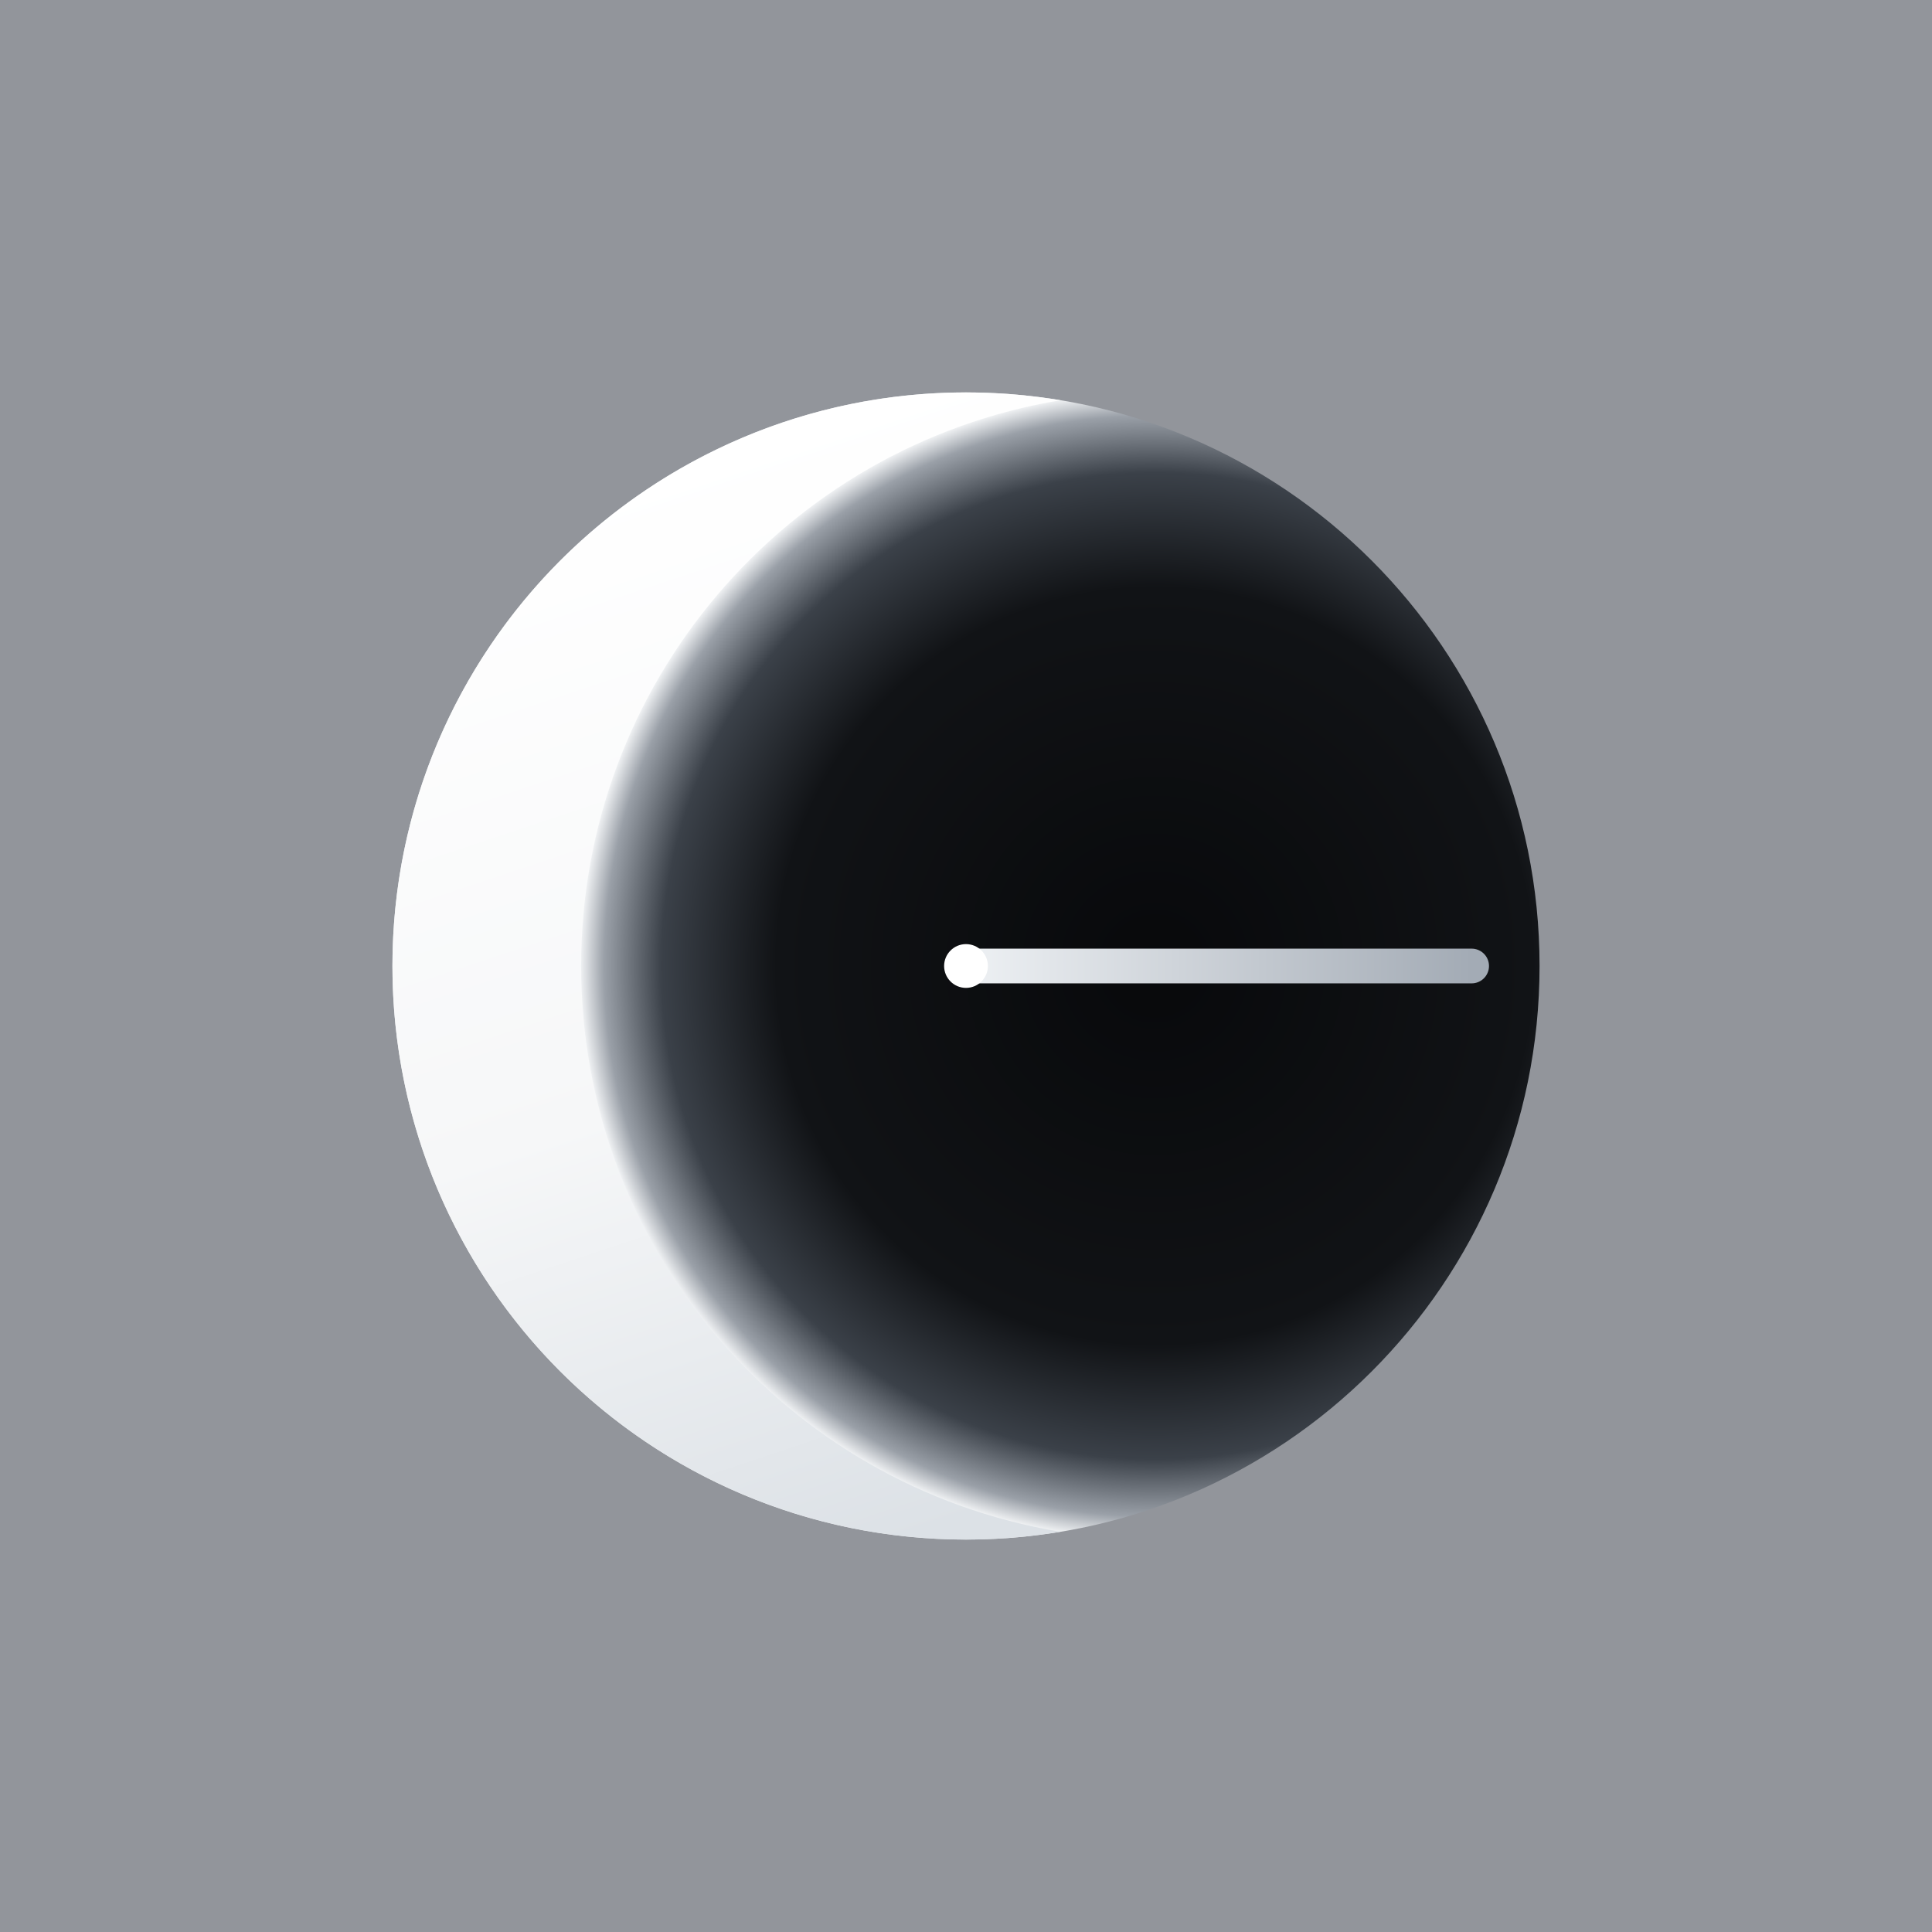
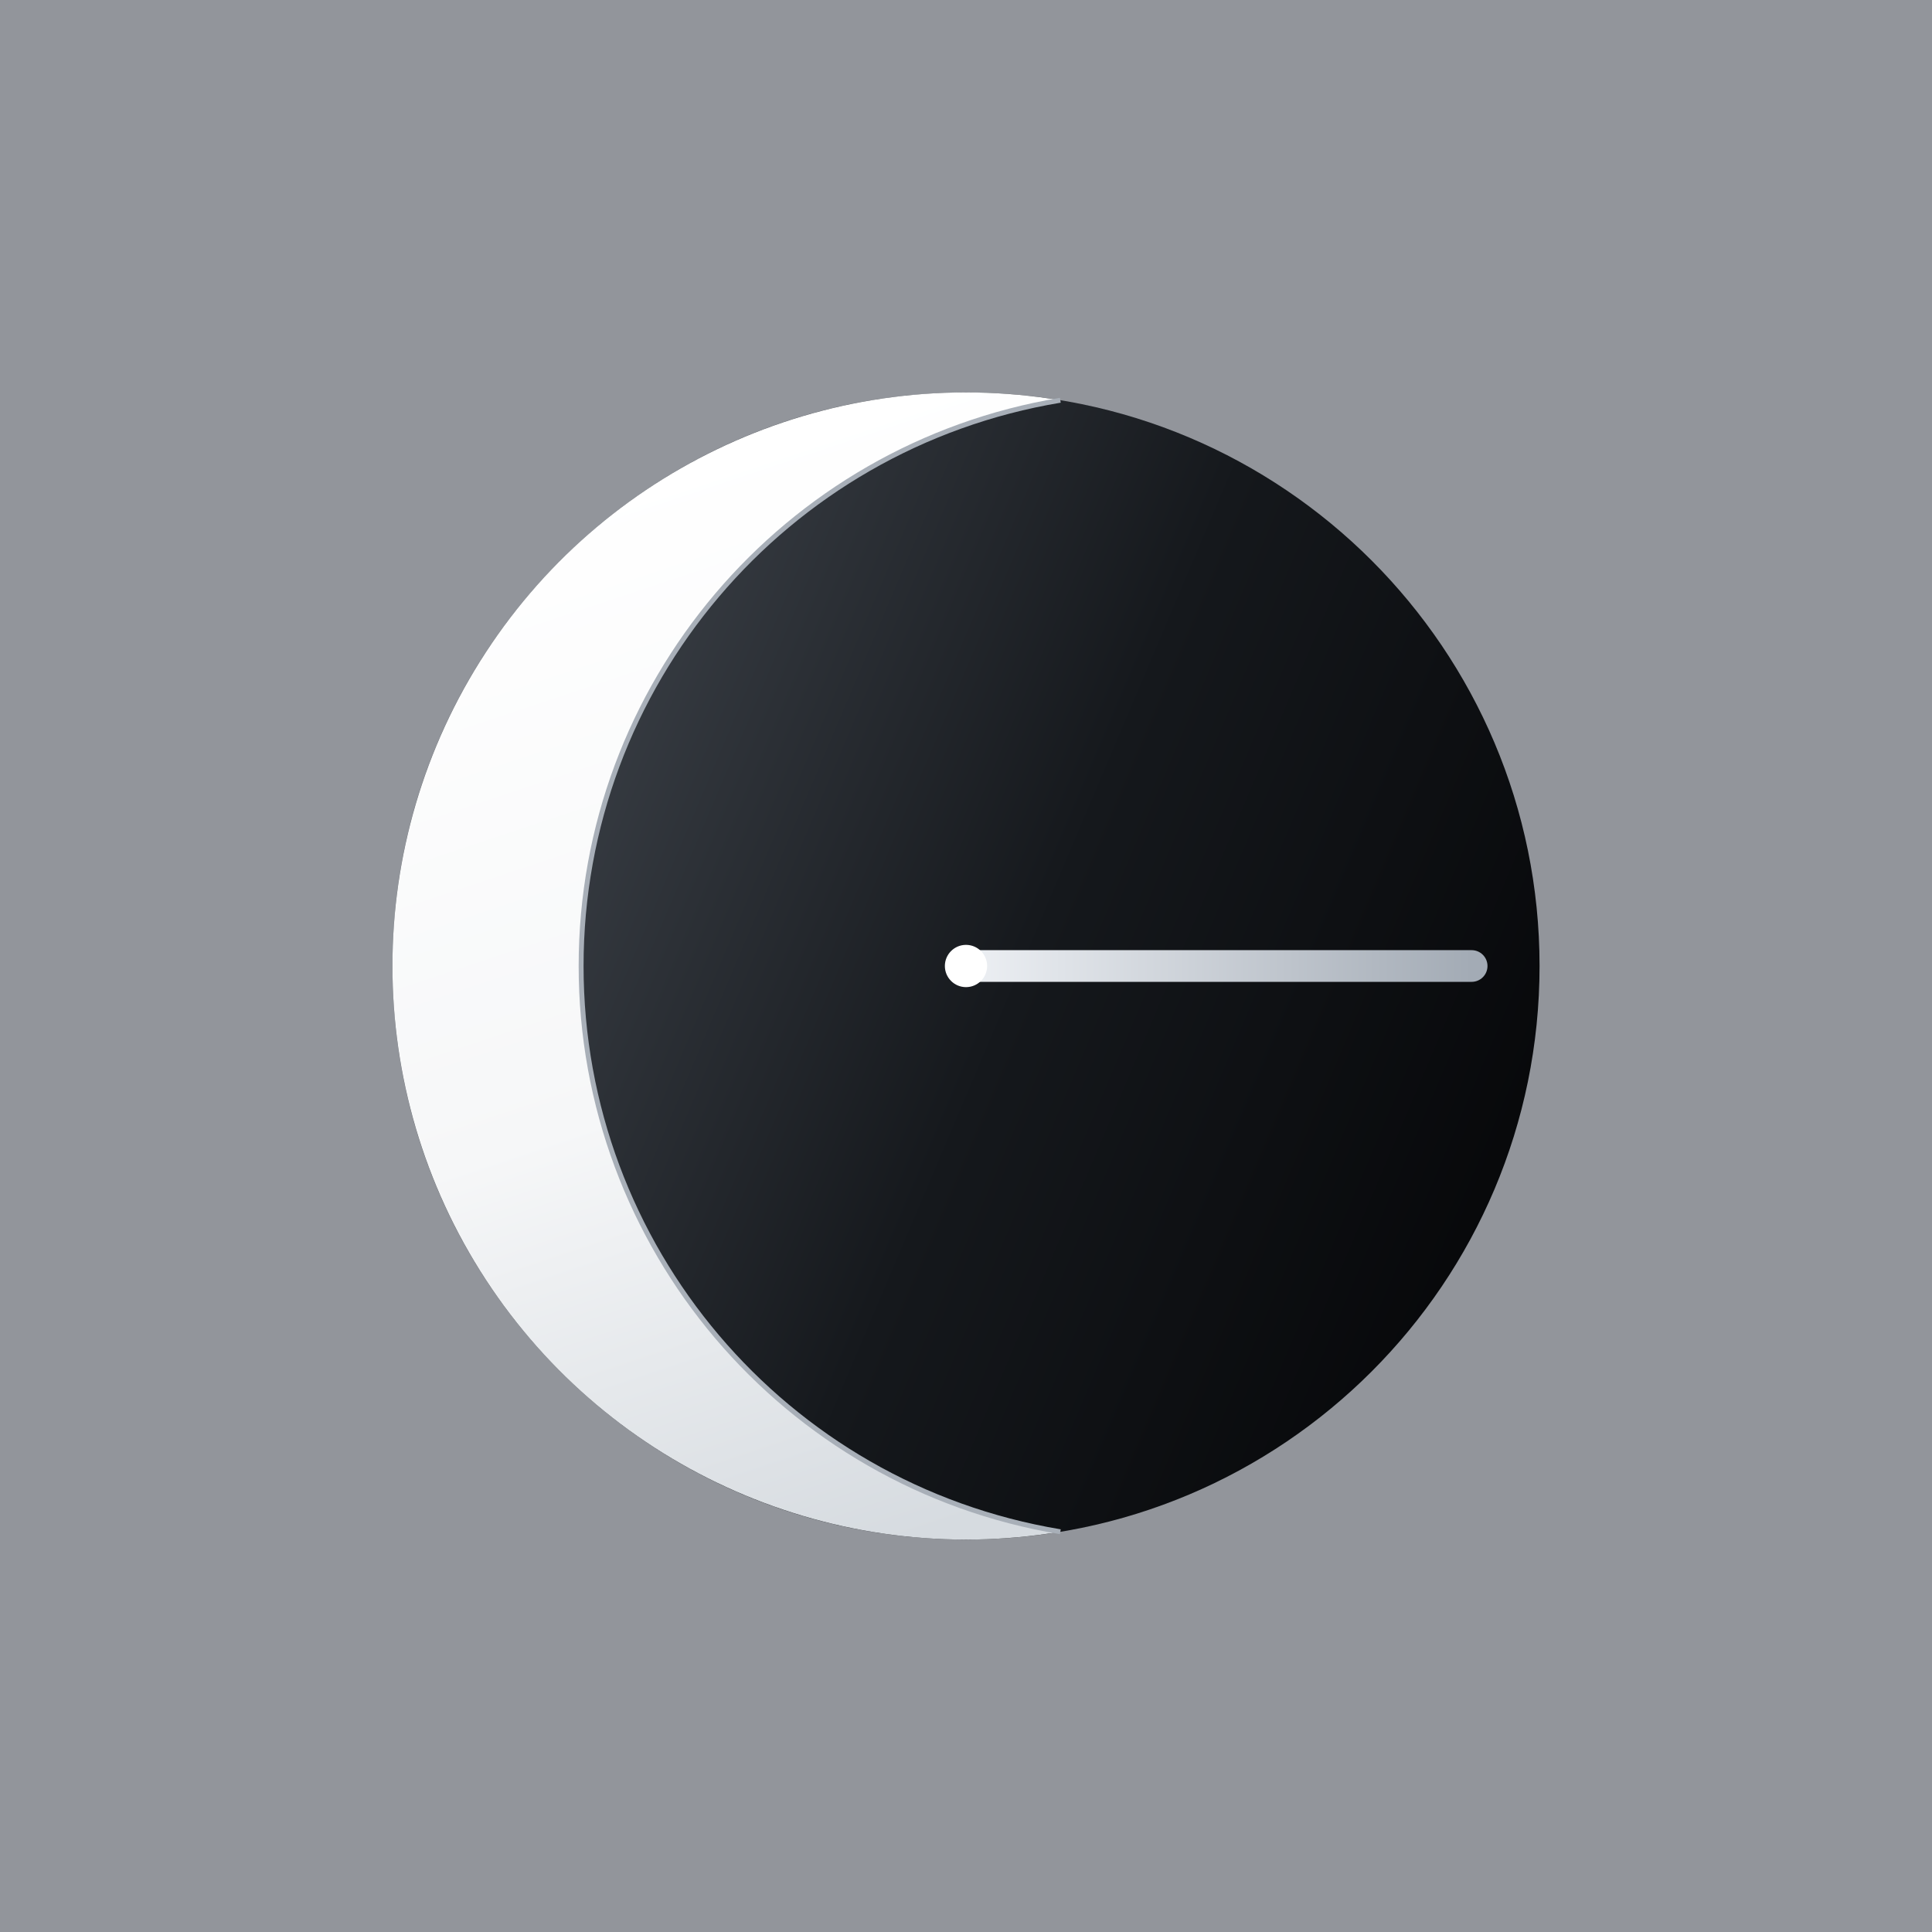
<svg xmlns="http://www.w3.org/2000/svg" width="512" height="512" viewBox="0 0 256 256">
  <defs>
-     <radialGradient id="shadow" gradientUnits="userSpaceOnUse" cx="153" cy="128" r="76">
-       <stop offset="0" stop-color="#08090b" />
-       <stop offset=".66" stop-color="#111316" />
-       <stop offset=".86" stop-color="#3b4149" />
-       <stop offset=".96" stop-color="#9aa0a8" />
-       <stop offset="1" stop-color="#eef0f2" />
-     </radialGradient>
-     <linearGradient id="light" gradientUnits="userSpaceOnUse" x1="80" y1="64" x2="126" y2="202">
-       <stop stop-color="#ffffff" />
-       <stop offset=".55" stop-color="#f6f7f8" />
-       <stop offset="1" stop-color="#dce1e6" />
+     <linearGradient id="moon" gradientUnits="userSpaceOnUse" x1="72" y1="96" x2="204" y2="152">
+       <stop offset="0" stop-color="#3a3f46" />
+       <stop offset="0.5" stop-color="#15181c" />
+       <stop offset="1" stop-color="#07080a" />
+     </linearGradient>
+     <linearGradient id="crescent" gradientUnits="userSpaceOnUse" x1="80" y1="64" x2="126" y2="202">
+       <stop offset="0" stop-color="#ffffff" />
+       <stop offset="0.55" stop-color="#f6f7f8" />
+       <stop offset="1" stop-color="#d6dbe0" />
    </linearGradient>
    <linearGradient id="hand" gradientUnits="userSpaceOnUse" x1="128" y1="128" x2="195" y2="128">
-       <stop stop-color="#eef1f4" />
+       <stop offset="0" stop-color="#edf0f4" />
      <stop offset="1" stop-color="#a3abb5" />
    </linearGradient>
  </defs>
  <rect width="256" height="256" fill="#92959b" />
-   <circle cx="128" cy="128" r="76" fill="url(#shadow)" />
-   <path d="M140.5,53.035 A76,76 0 1 0 140.5,202.965 A76,76 0 0 1 140.5,53.035 Z" fill="url(#light)" />
-   <path d="M128,128 H195" stroke="url(#hand)" stroke-width="4.6" stroke-linecap="round" fill="none" />
-   <circle cx="128" cy="128" r="2.9" fill="#ffffff" />
+   <circle cx="128" cy="128" r="76" fill="url(#moon)" />
+   <path d="M140.5,53.035 A76,76 0 1 0 140.5,202.965 A76,76 0 0 1 140.5,53.035 Z" fill="url(#crescent)" />
+   <path d="M140.5,53.035 A76,76 0 0 0 140.5,202.965" fill="none" stroke="#a8afb8" stroke-width="0.65" />
+   <path d="M128,128 H195" fill="none" stroke="url(#hand)" stroke-width="4.2" stroke-linecap="round" />
+   <circle cx="128" cy="128" r="2.8" fill="#ffffff" />
</svg>
